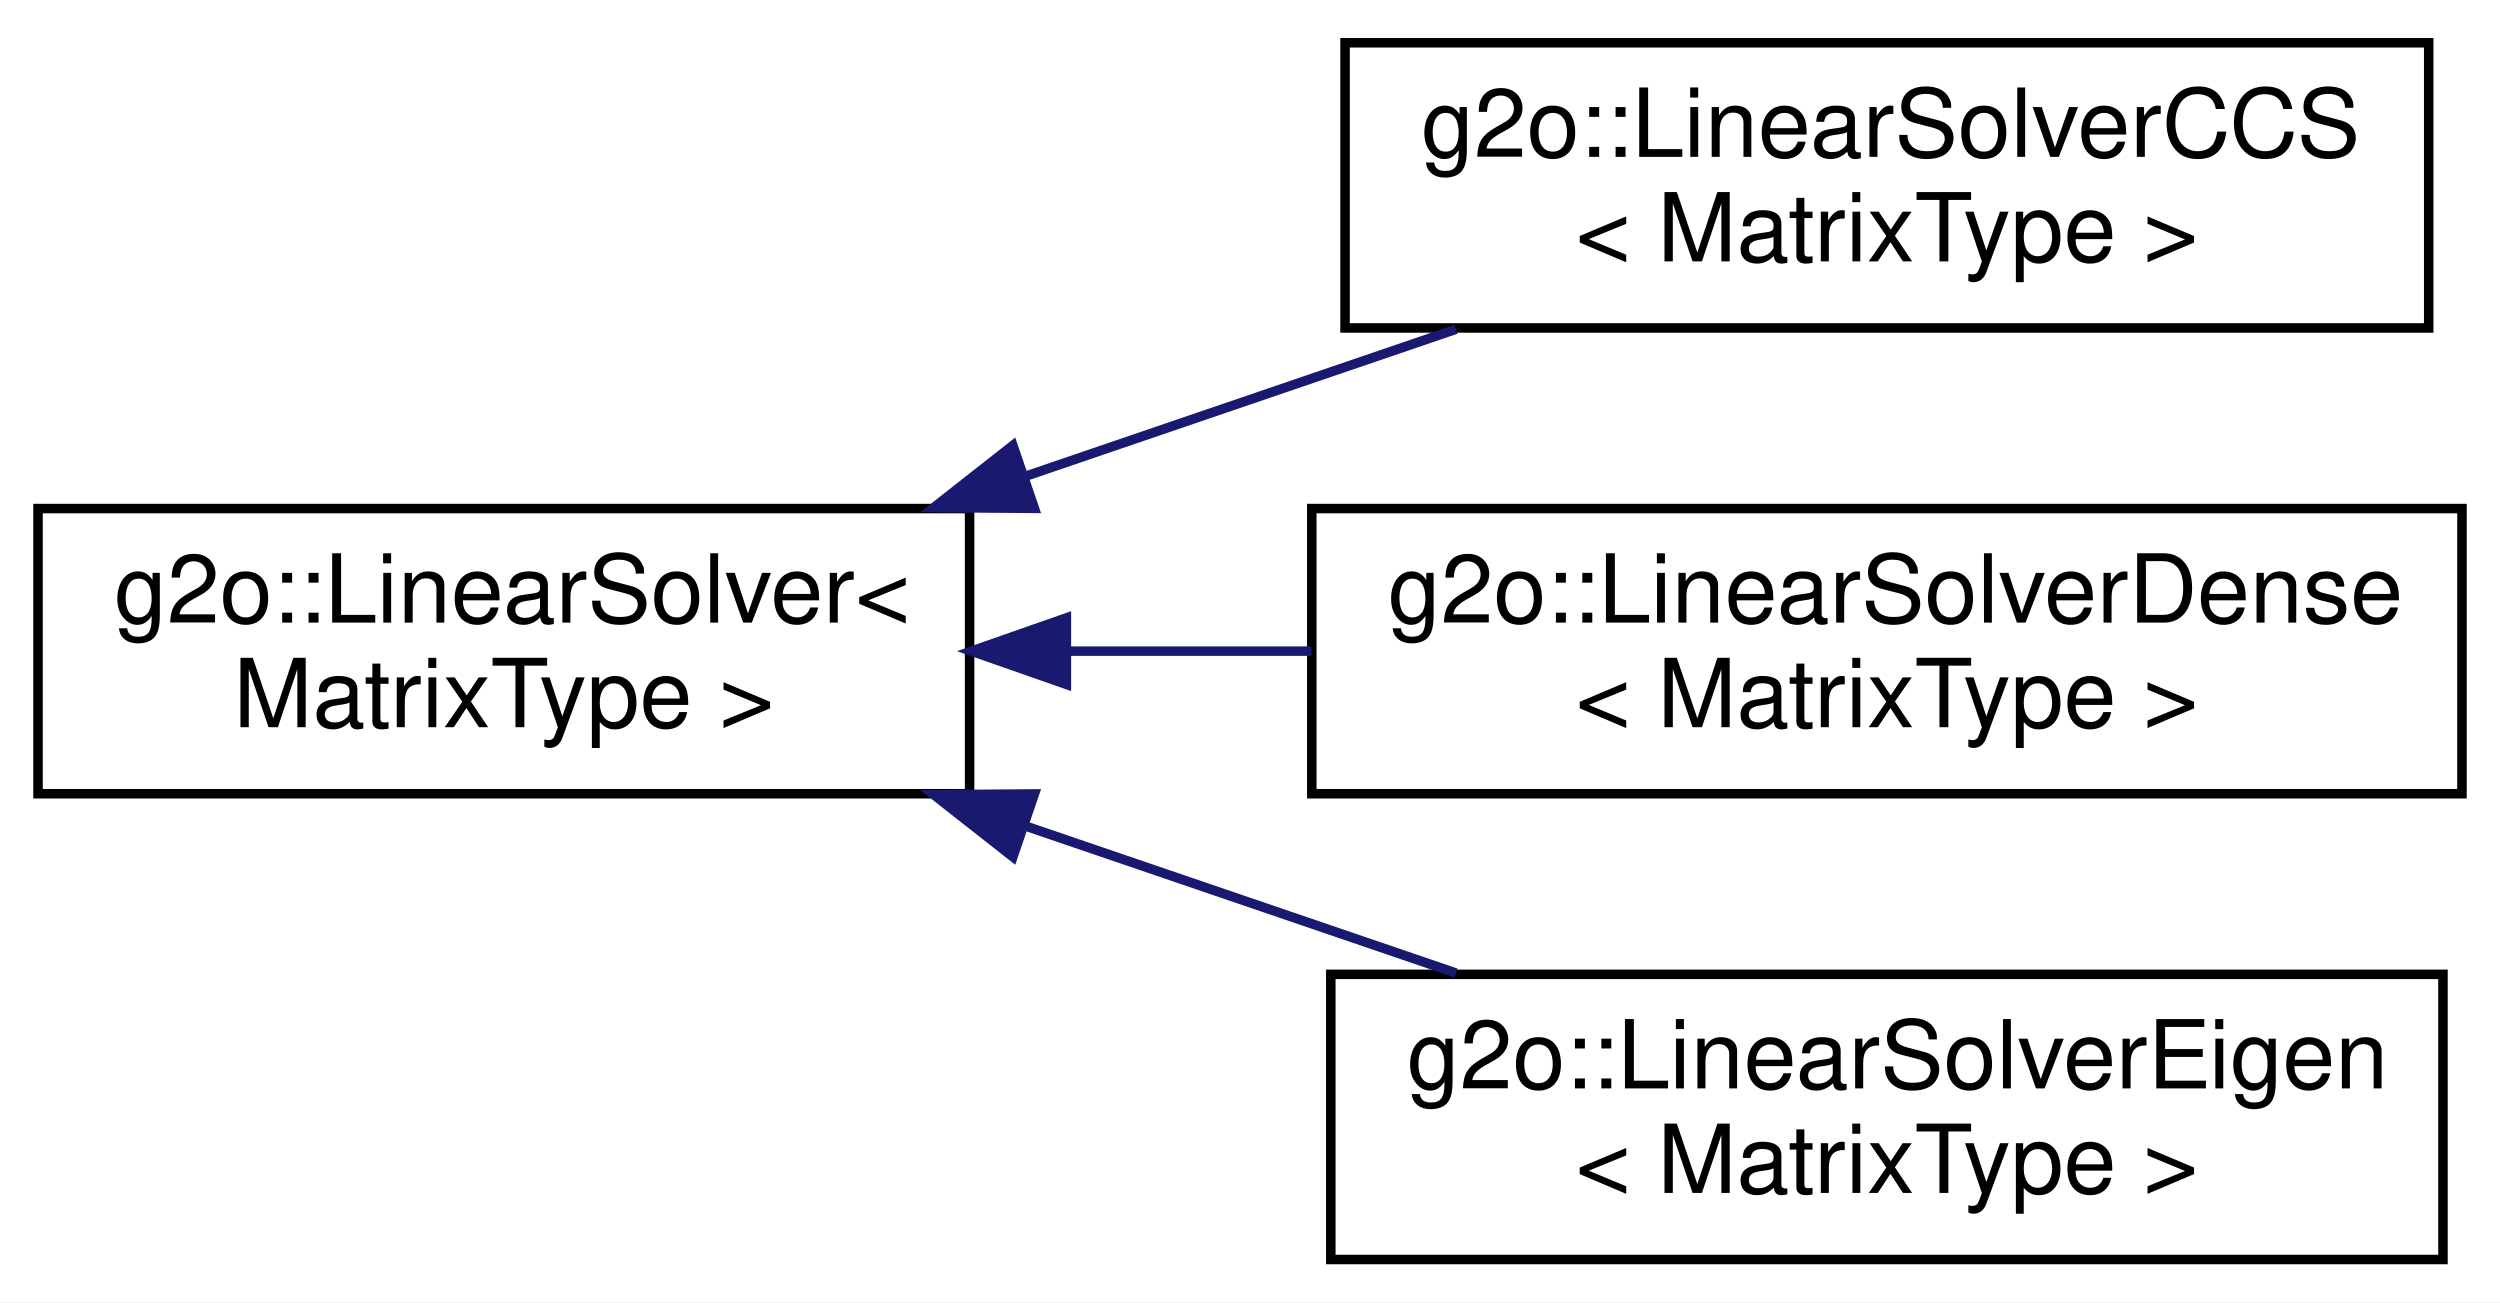
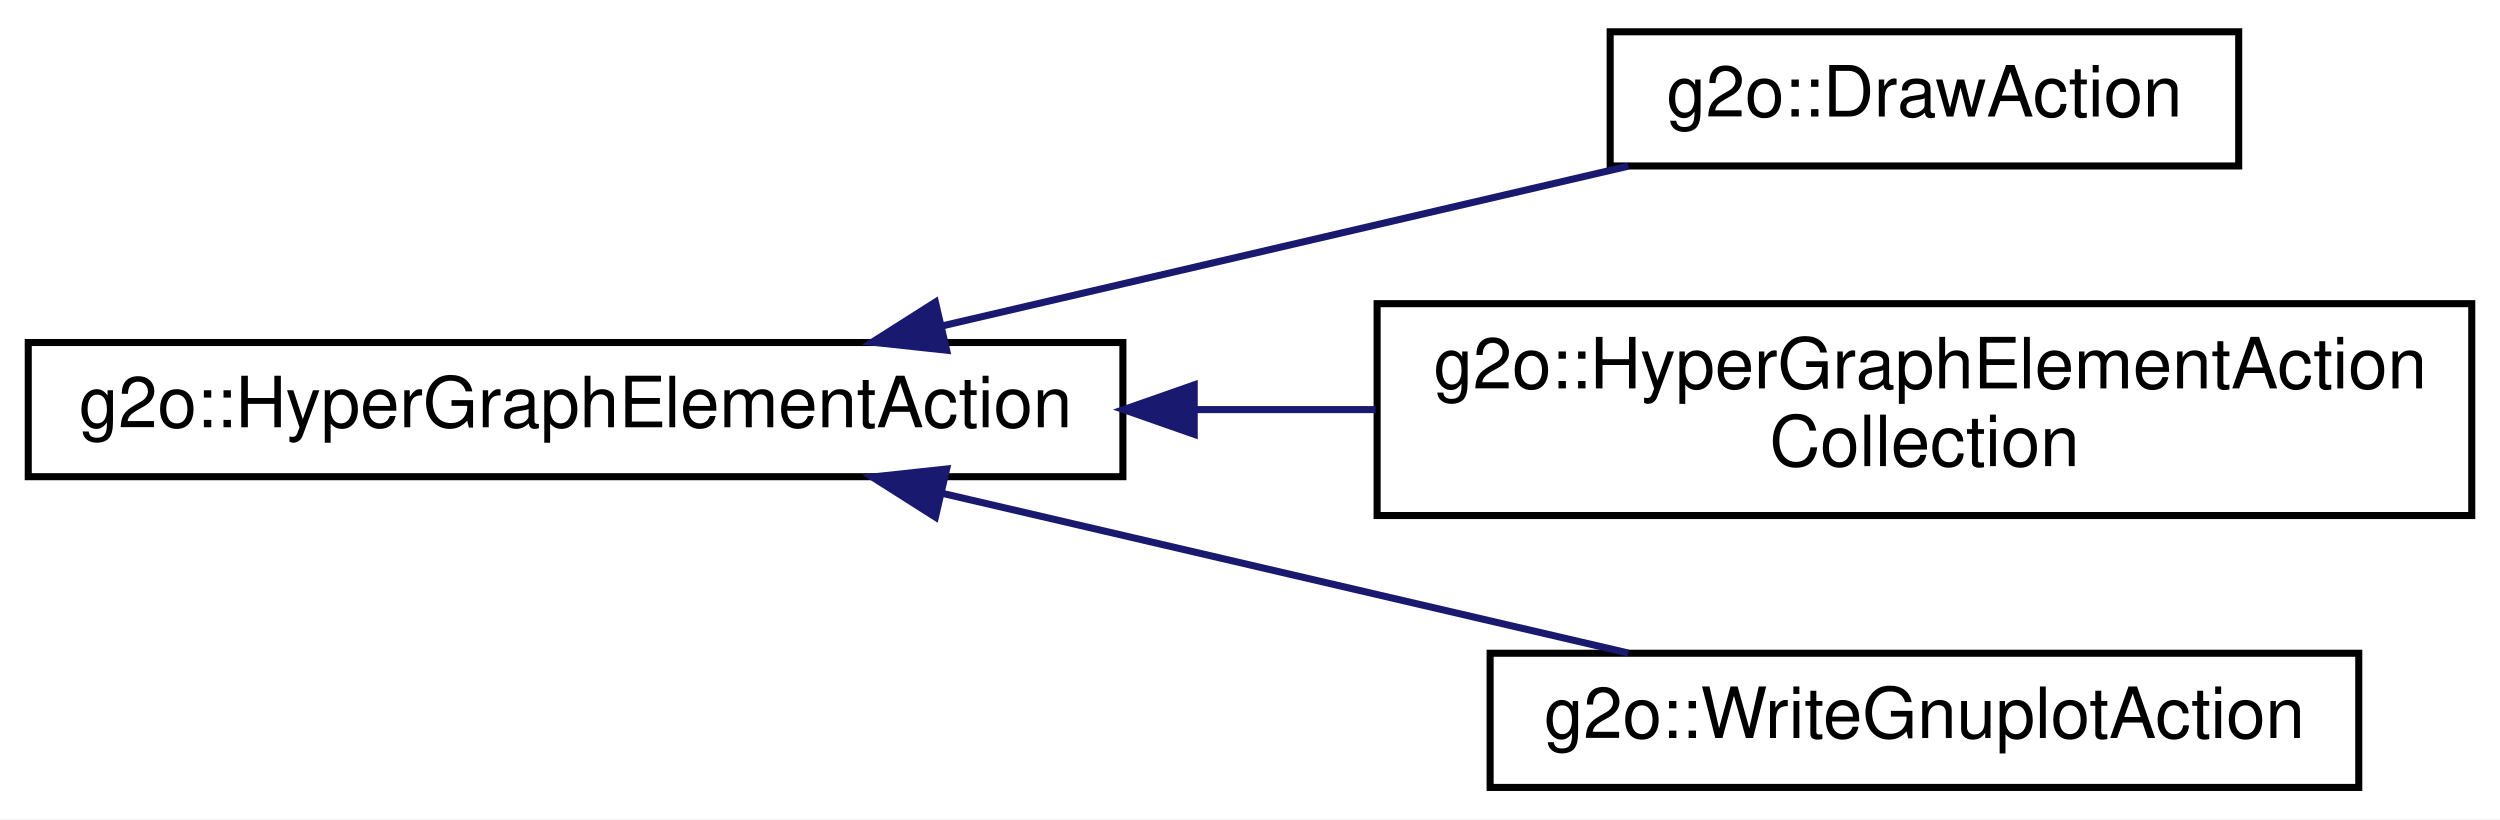
- <svg xmlns="http://www.w3.org/2000/svg" xmlns:xlink="http://www.w3.org/1999/xlink" width="263pt" height="137pt" viewBox="0.00 0.00 263.00 137.00">
-   <g id="graph0" class="graph" transform="scale(1 1) rotate(0) translate(4 133)">
-     <polygon fill="white" stroke="none" points="-4,4 -4,-133 259,-133 259,4 -4,4" />
+ <svg xmlns="http://www.w3.org/2000/svg" xmlns:xlink="http://www.w3.org/1999/xlink" width="354pt" height="116pt" viewBox="0.00 0.00 354.00 116.00">
+   <g id="graph0" class="graph" transform="scale(1 1) rotate(0) translate(4 112)">
+     <polygon fill="white" stroke="none" points="-4,4 -4,-112 350,-112 350,4 -4,4" />
    <g id="node1" class="node">
      <g id="a_node1">
-         <a xlink:href="classg2o_1_1_linear_solver.html" target="_top" xlink:title="basic solver for Ax = b ">
-           <polygon fill="white" stroke="black" points="0,-49.5 0,-79.5 98,-79.5 98,-49.5 0,-49.5" />
-           <text text-anchor="start" x="8" y="-67.5" font-family="Helvetica,sans-Serif" font-size="10.00">g2o::LinearSolver&lt;</text>
-           <text text-anchor="middle" x="49" y="-56.5" font-family="Helvetica,sans-Serif" font-size="10.00"> MatrixType &gt;</text>
+         <a xlink:href="classg2o_1_1_hyper_graph_element_action.html" target="_top" xlink:title="Abstract action that operates on a graph entity. ">
+           <polygon fill="white" stroke="black" points="0,-44.5 0,-63.5 155,-63.5 155,-44.5 0,-44.5" />
+           <text text-anchor="middle" x="77.5" y="-51.5" font-family="Helvetica,sans-Serif" font-size="10.00">g2o::HyperGraphElementAction</text>
        </a>
      </g>
    </g>
    <g id="node2" class="node">
      <g id="a_node2">
-         <a xlink:href="classg2o_1_1_linear_solver_c_c_s.html" target="_top" xlink:title="Solver with faster iterating structure for the linear matrix. ">
-           <polygon fill="white" stroke="black" points="137.5,-98.5 137.5,-128.5 251.5,-128.5 251.5,-98.5 137.5,-98.5" />
-           <text text-anchor="start" x="145.5" y="-116.5" font-family="Helvetica,sans-Serif" font-size="10.00">g2o::LinearSolverCCS</text>
-           <text text-anchor="middle" x="194.5" y="-105.5" font-family="Helvetica,sans-Serif" font-size="10.00">&lt; MatrixType &gt;</text>
+         <a xlink:href="classg2o_1_1_draw_action.html" target="_top" xlink:title="draw actions ">
+           <polygon fill="white" stroke="black" points="224,-88.5 224,-107.5 313,-107.5 313,-88.5 224,-88.5" />
+           <text text-anchor="middle" x="268.5" y="-95.5" font-family="Helvetica,sans-Serif" font-size="10.00">g2o::DrawAction</text>
        </a>
      </g>
    </g>
    <g id="edge1" class="edge">
-       <path fill="none" stroke="midnightblue" d="M103.855,-82.89C118.797,-87.992 134.844,-93.471 149.173,-98.364" />
-       <polygon fill="midnightblue" stroke="midnightblue" points="104.82,-79.521 94.226,-79.601 102.558,-86.145 104.82,-79.521" />
+       <path fill="none" stroke="midnightblue" d="M129.515,-65.876C159.96,-72.964 198.106,-81.845 226.57,-88.471" />
+       <polygon fill="midnightblue" stroke="midnightblue" points="130.043,-62.406 119.51,-63.547 128.456,-69.224 130.043,-62.406" />
    </g>
    <g id="node3" class="node">
      <g id="a_node3">
-         <a xlink:href="classg2o_1_1_linear_solver_dense.html" target="_top" xlink:title="linear solver using dense cholesky decomposition ">
-           <polygon fill="white" stroke="black" points="134,-49.5 134,-79.5 255,-79.5 255,-49.5 134,-49.5" />
-           <text text-anchor="start" x="142" y="-67.5" font-family="Helvetica,sans-Serif" font-size="10.00">g2o::LinearSolverDense</text>
-           <text text-anchor="middle" x="194.5" y="-56.5" font-family="Helvetica,sans-Serif" font-size="10.00">&lt; MatrixType &gt;</text>
+         <a xlink:href="classg2o_1_1_hyper_graph_element_action_collection.html" target="_top" xlink:title="collection of actions ">
+           <polygon fill="white" stroke="black" points="191,-39 191,-69 346,-69 346,-39 191,-39" />
+           <text text-anchor="start" x="199" y="-57" font-family="Helvetica,sans-Serif" font-size="10.00">g2o::HyperGraphElementAction</text>
+           <text text-anchor="middle" x="268.5" y="-46" font-family="Helvetica,sans-Serif" font-size="10.00">Collection</text>
        </a>
      </g>
    </g>
    <g id="edge2" class="edge">
-       <path fill="none" stroke="midnightblue" d="M108.332,-64.5C116.785,-64.5 125.496,-64.5 133.972,-64.5" />
-       <polygon fill="midnightblue" stroke="midnightblue" points="108.183,-61 98.183,-64.5 108.183,-68 108.183,-61" />
+       <path fill="none" stroke="midnightblue" d="M165.104,-54C173.674,-54 182.33,-54 190.79,-54" />
+       <polygon fill="midnightblue" stroke="midnightblue" points="165.101,-50.5 155.101,-54 165.101,-57.5 165.101,-50.5" />
    </g>
    <g id="node4" class="node">
      <g id="a_node4">
-         <a xlink:href="classg2o_1_1_linear_solver_eigen.html" target="_top" xlink:title="linear solver which uses the sparse Cholesky solver from Eigen ">
-           <polygon fill="white" stroke="black" points="136,-0.5 136,-30.5 253,-30.5 253,-0.5 136,-0.5" />
-           <text text-anchor="start" x="144" y="-18.5" font-family="Helvetica,sans-Serif" font-size="10.00">g2o::LinearSolverEigen</text>
-           <text text-anchor="middle" x="194.5" y="-7.5" font-family="Helvetica,sans-Serif" font-size="10.00">&lt; MatrixType &gt;</text>
+         <a xlink:href="classg2o_1_1_write_gnuplot_action.html" target="_top" xlink:title="brief write into gnuplot ">
+           <polygon fill="white" stroke="black" points="207,-0.5 207,-19.5 330,-19.5 330,-0.5 207,-0.5" />
+           <text text-anchor="middle" x="268.5" y="-7.5" font-family="Helvetica,sans-Serif" font-size="10.00">g2o::WriteGnuplotAction</text>
        </a>
      </g>
    </g>
    <g id="edge3" class="edge">
-       <path fill="none" stroke="midnightblue" d="M103.855,-46.11C118.797,-41.008 134.844,-35.529 149.173,-30.636" />
-       <polygon fill="midnightblue" stroke="midnightblue" points="102.558,-42.855 94.226,-49.399 104.82,-49.479 102.558,-42.855" />
+       <path fill="none" stroke="midnightblue" d="M129.515,-42.124C159.96,-35.036 198.106,-26.155 226.57,-19.529" />
+       <polygon fill="midnightblue" stroke="midnightblue" points="128.456,-38.776 119.51,-44.453 130.043,-45.594 128.456,-38.776" />
    </g>
  </g>
</svg>
